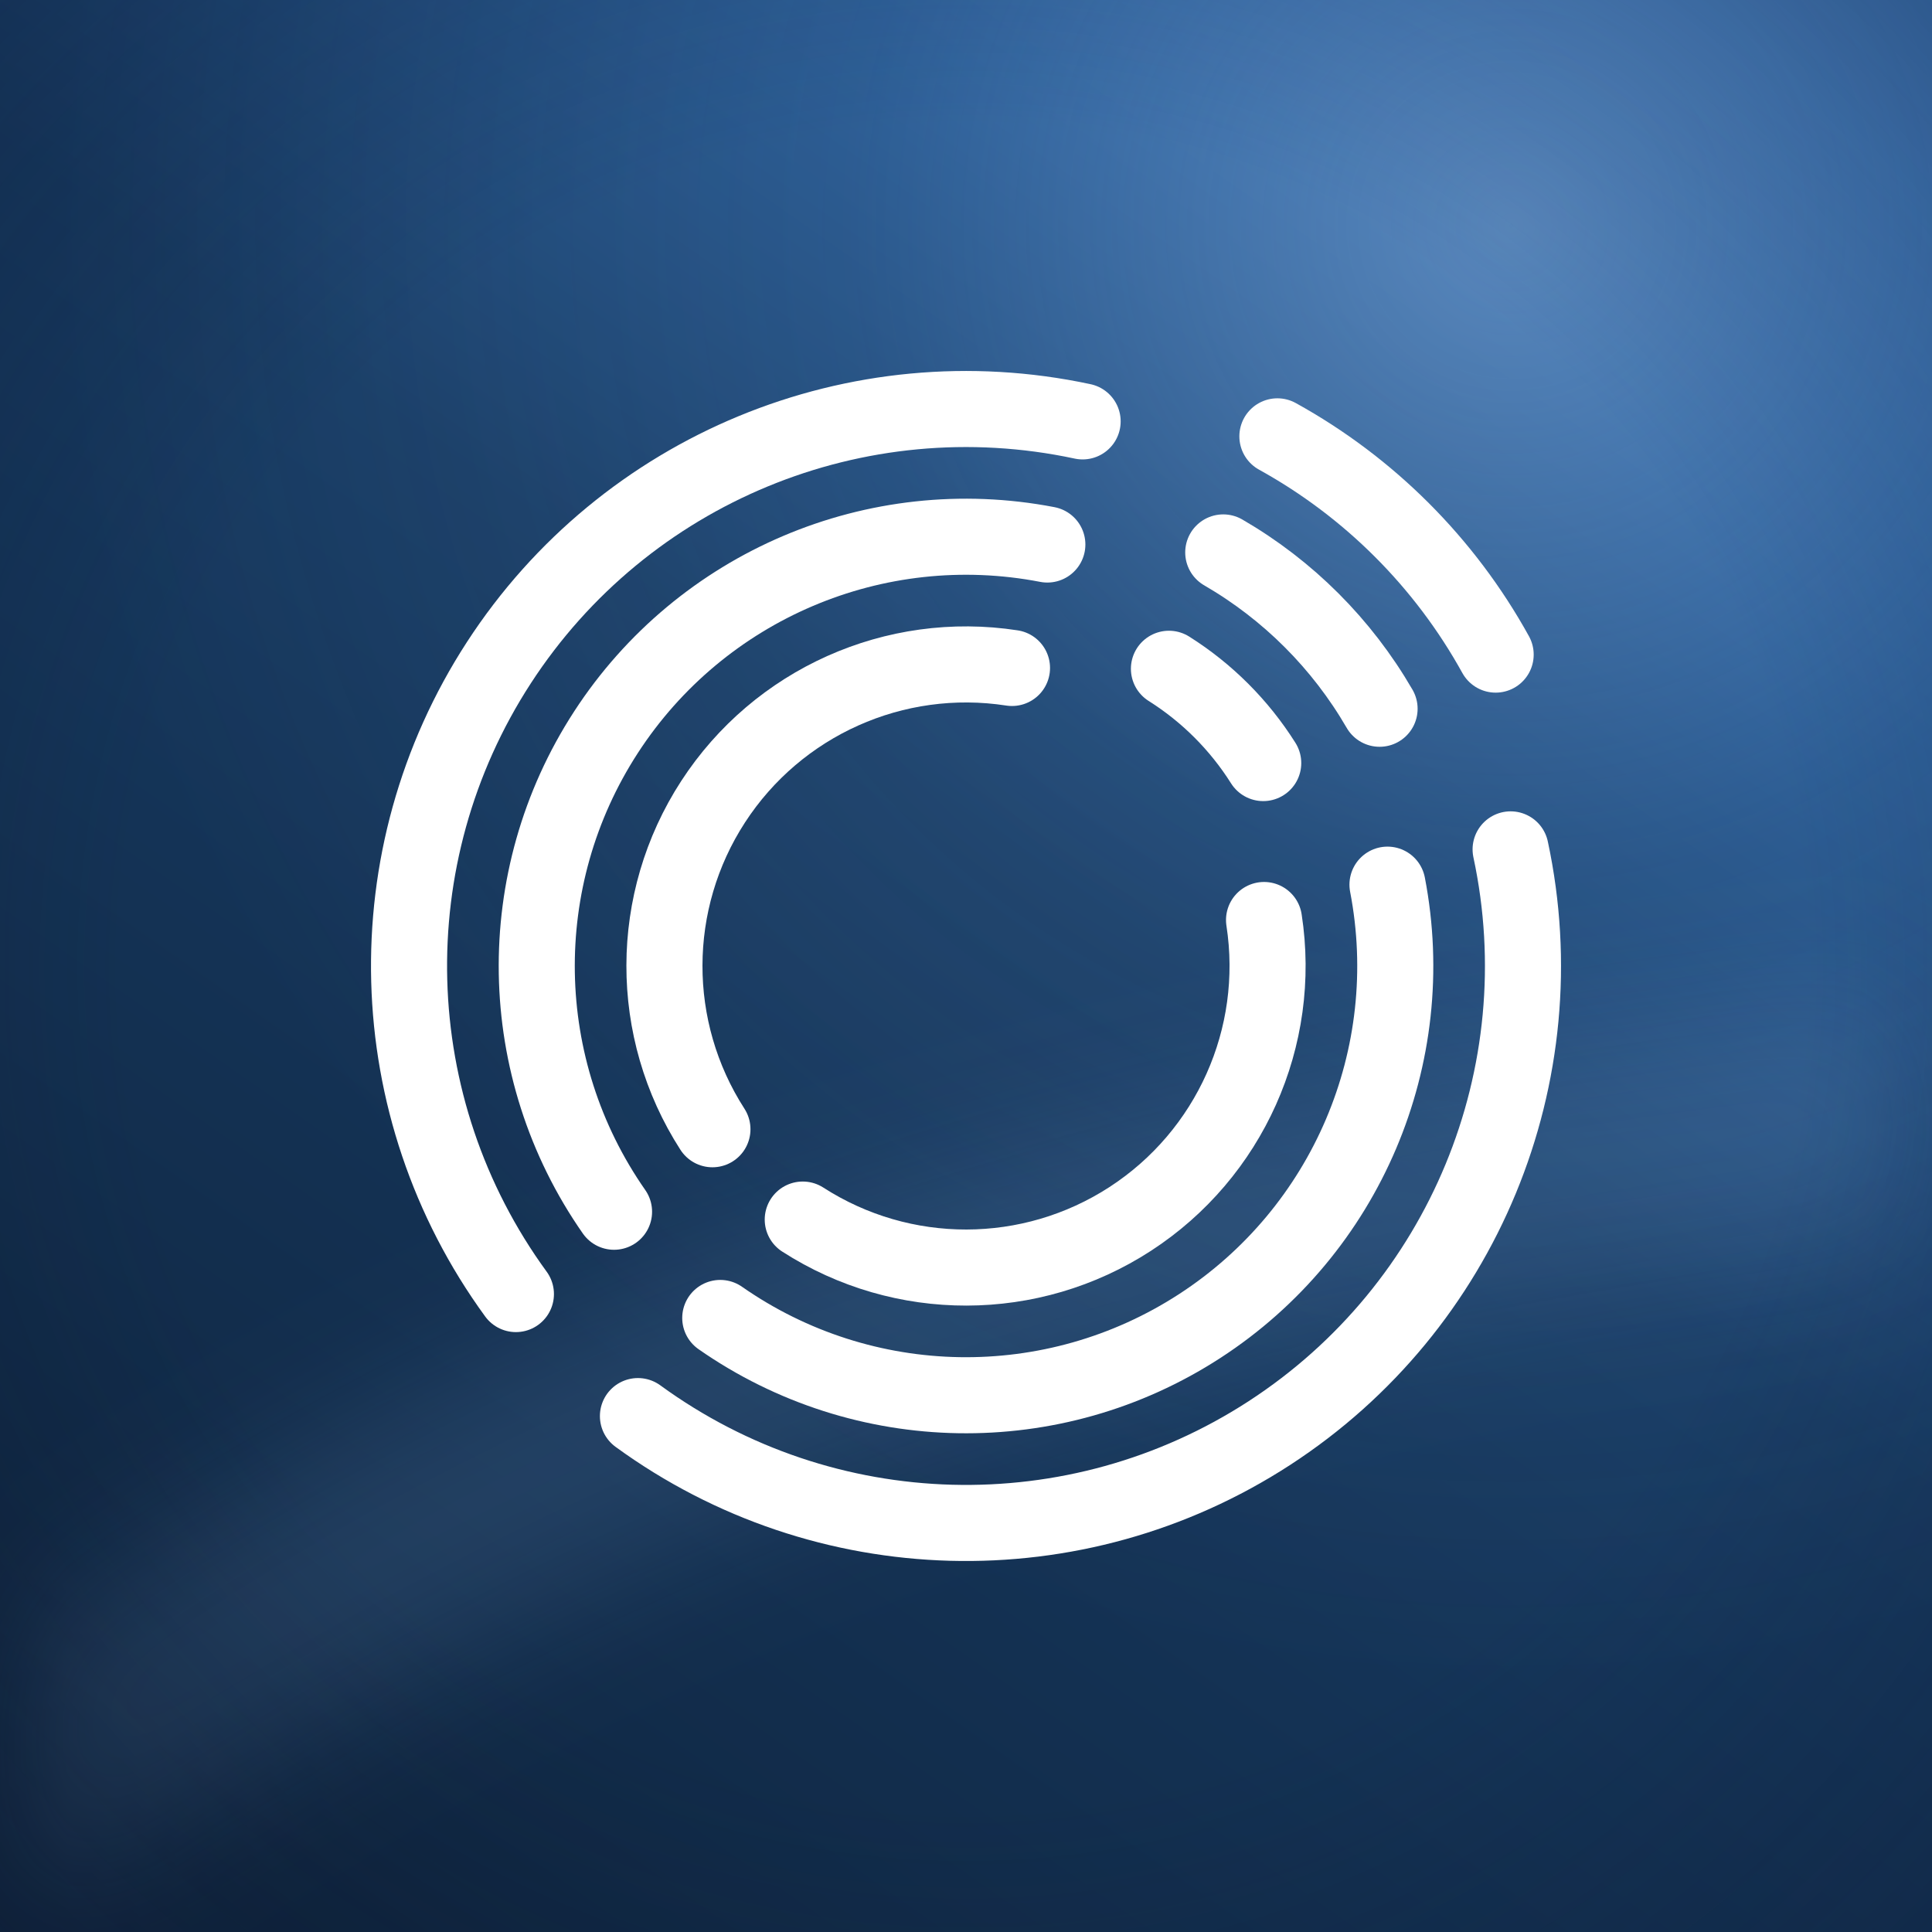
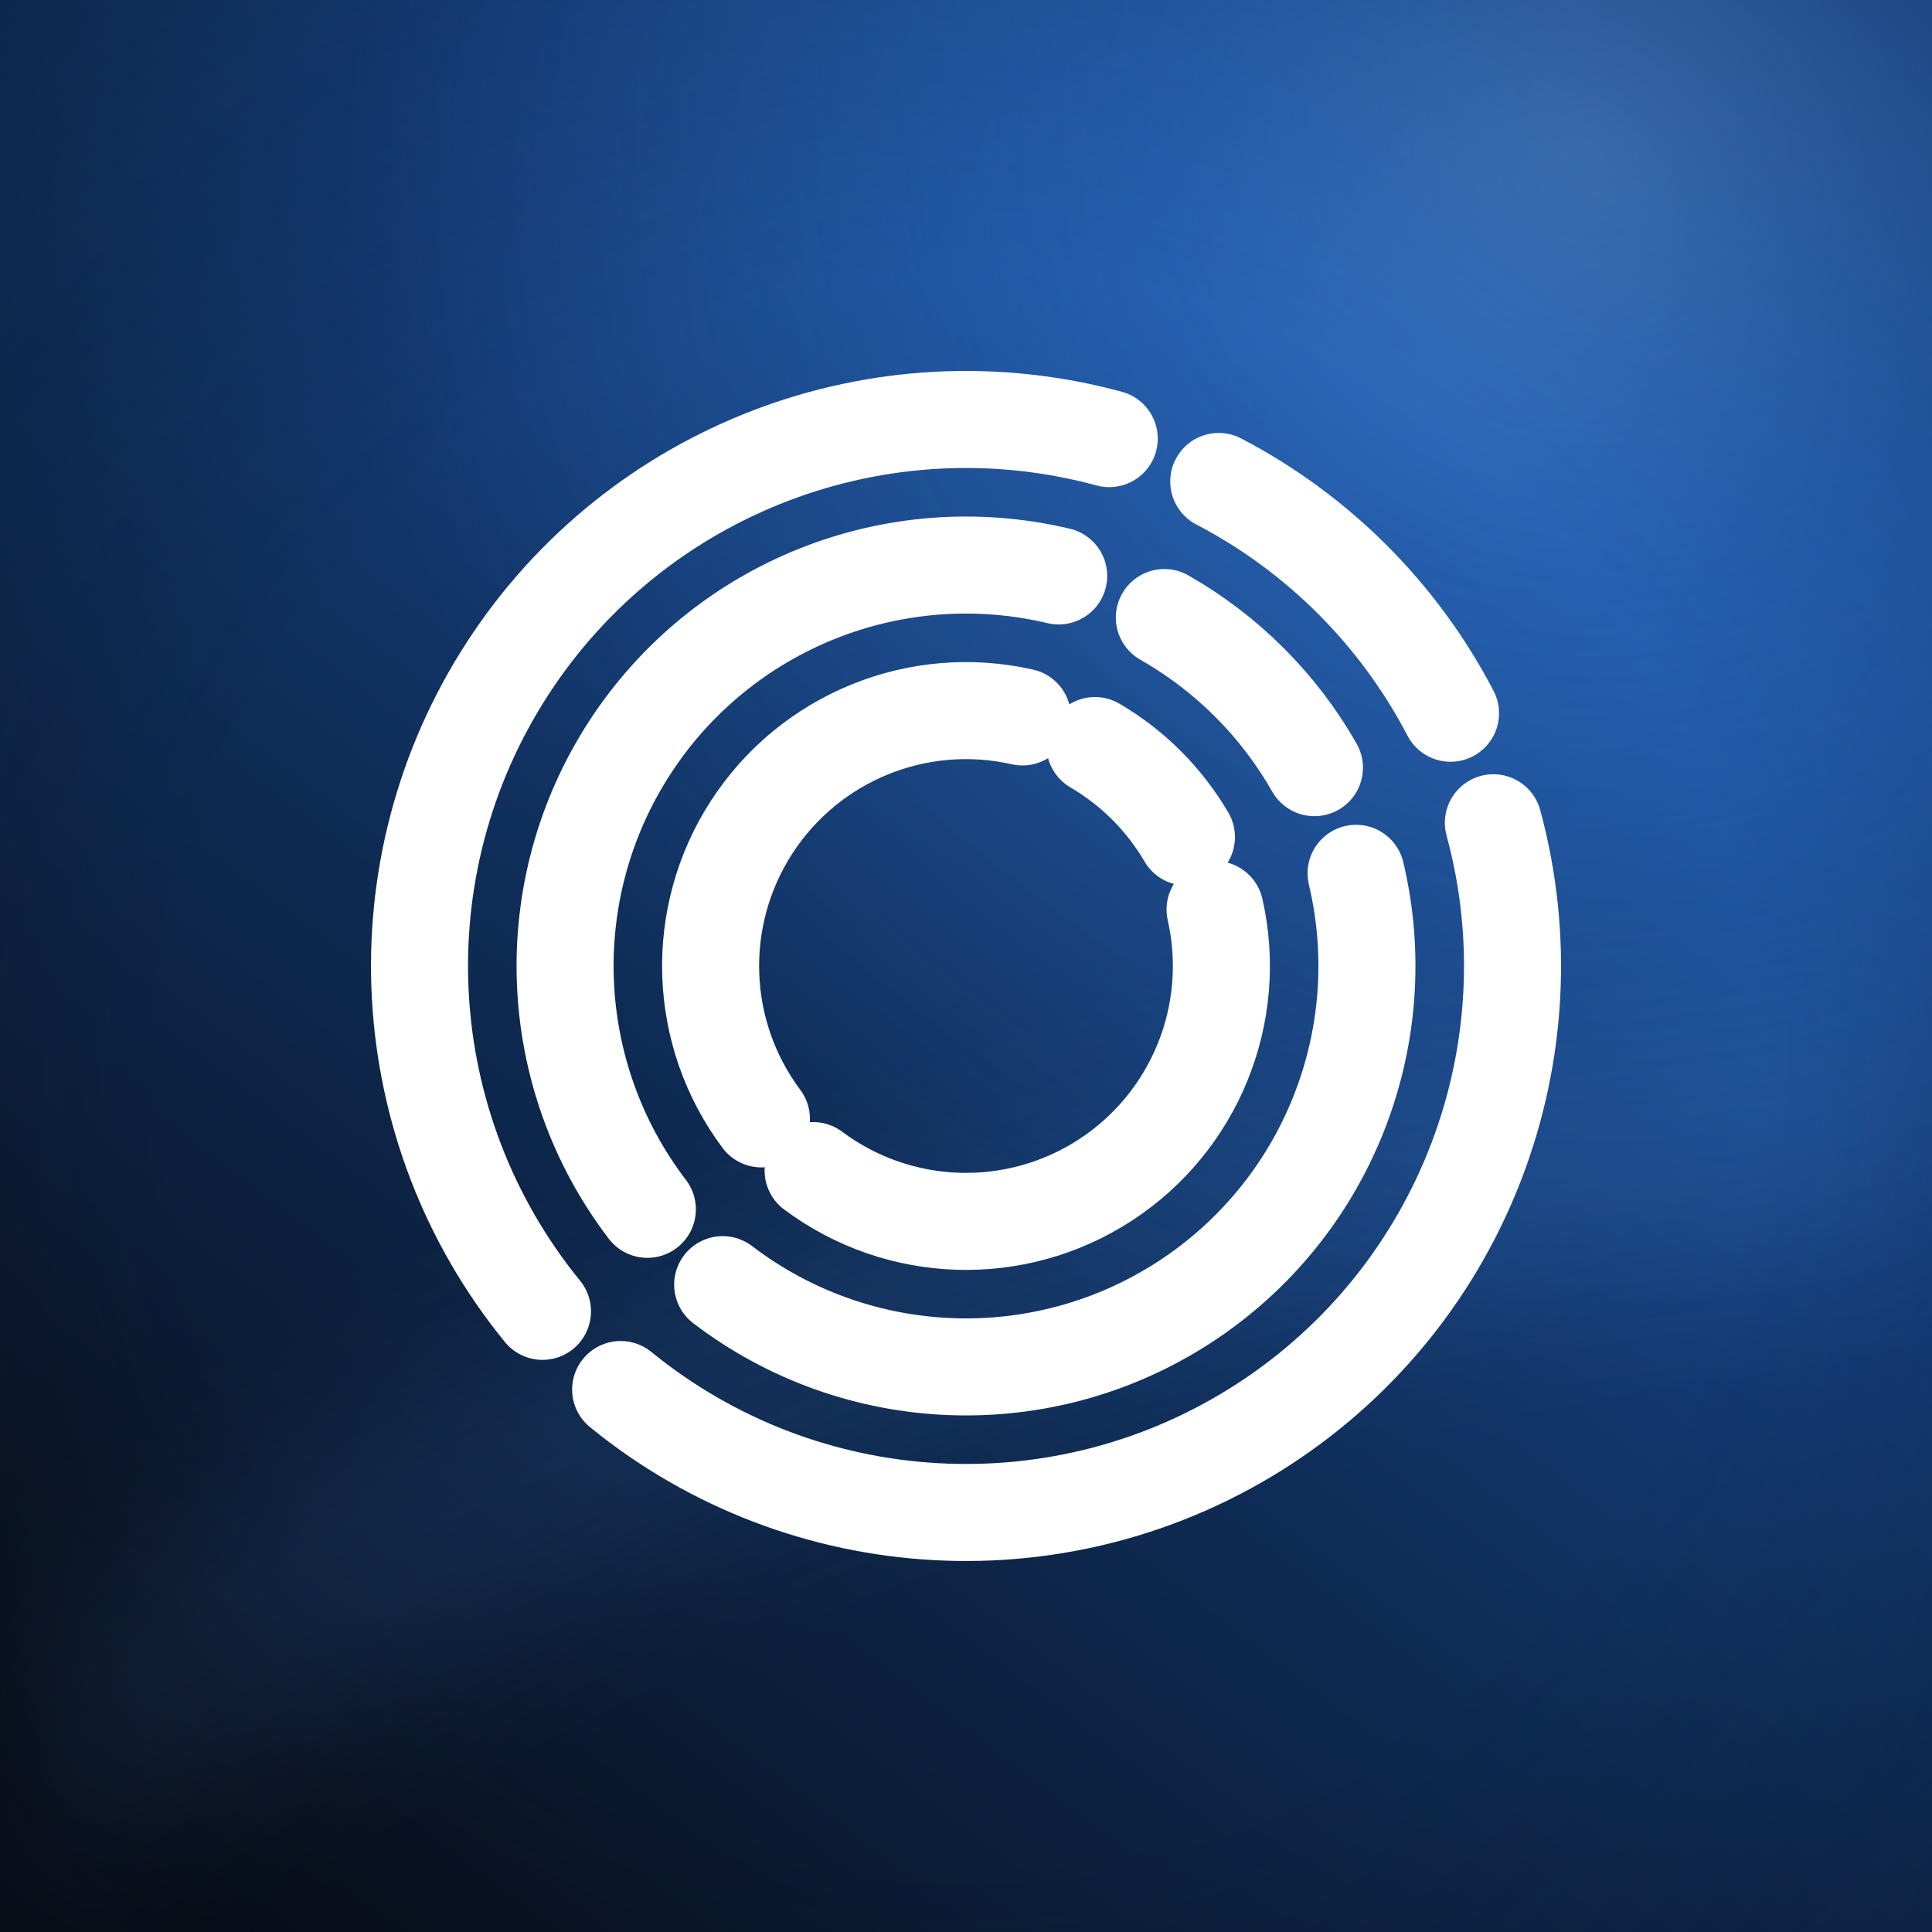
<svg xmlns="http://www.w3.org/2000/svg" width="1024" height="1024" viewBox="0 0 1024 1024">
  <defs>
-     <linearGradient id="bg" x1="0.15" y1="1" x2="0.85" y2="0">
-       <stop offset="0" stop-color="#0F253F" />
-       <stop offset="0.55" stop-color="#173B63" />
-       <stop offset="1" stop-color="#2E6DB4" />
+     <linearGradient id="bg" x1="0.12" y1="1" x2="0.88" y2="0">
+       <stop offset="0" stop-color="#080D18" />
+       <stop offset="0.38" stop-color="#0E2A52" />
+       <stop offset="1" stop-color="#1E62C4" />
    </linearGradient>
-     <radialGradient id="sh" cx="0.78" cy="0.12" r="0.75">
-       <stop offset="0" stop-color="#BBD7F9" stop-opacity="0.34" />
-       <stop offset="0.45" stop-color="#93C0F6" stop-opacity="0.10" />
-       <stop offset="1" stop-color="#93C0F6" stop-opacity="0" />
+     <radialGradient id="sh" cx="0.82" cy="0.08" r="0.64">
+       <stop offset="0" stop-color="#7EB6F5" stop-opacity="0.42" />
+       <stop offset="0.35" stop-color="#4A8FE8" stop-opacity="0.28" />
+       <stop offset="1" stop-color="#4A8FE8" stop-opacity="0" />
    </radialGradient>
-     <radialGradient id="vg" cx="0.5" cy="0.5" r="0.72">
-       <stop offset="0.6" stop-color="#0A142A" stop-opacity="0" />
-       <stop offset="1" stop-color="#0A142A" stop-opacity="0.35" />
+     <radialGradient id="vg" cx="0.5" cy="0.55" r="0.74">
+       <stop offset="0.55" stop-color="#080D18" stop-opacity="0" />
+       <stop offset="1" stop-color="#05080F" stop-opacity="0.40" />
    </radialGradient>
+     <filter id="bl" x="-20%" y="-20%" width="140%" height="140%">
+       <feGaussianBlur stdDeviation="38" />
+     </filter>
  </defs>
  <rect width="1024" height="1024" fill="url(#bg)" />
  <rect width="1024" height="1024" fill="url(#sh)" />
-   <filter id="bl" x="-20%" y="-20%" width="140%" height="140%">
-     <feGaussianBlur stdDeviation="38" />
-   </filter>
-   <path d="M-120 980 C 180 700, 560 560, 1150 520 L1150 640 C 600 680, 240 820, -120 1120Z" fill="#93C0F6" opacity="0.13" filter="url(#bl)" />
+   <path d="M-120 980 C 180 700, 560 560, 1150 520 L1150 640 C 600 680, 240 820, -120 1120Z" fill="#4A8FE8" opacity="0.11" filter="url(#bl)" />
  <rect width="1024" height="1024" fill="url(#vg)" />
-   <g transform="translate(512 512) scale(0.72) translate(-512 -512)">
-     <path d="M545.86 292.60A222.00 222.00 0 0 0 325.34 632.17" fill="none" stroke="#FFFFFF" stroke-width="56.00" stroke-linecap="round" opacity="1" />
-     <path d="M391.83 698.66A222.00 222.00 0 0 0 731.40 478.14" fill="none" stroke="#FFFFFF" stroke-width="56.00" stroke-linecap="round" opacity="1" />
-     <path d="M730.80 362.61A222.00 222.00 0 0 0 661.39 293.20" fill="none" stroke="#FFFFFF" stroke-width="56.00" stroke-linecap="round" opacity="1" />
-     <path d="M571.88 201.73A316.00 316.00 0 0 0 252.91 692.90" fill="none" stroke="#FFFFFF" stroke-width="56.00" stroke-linecap="round" opacity="1" />
-     <path d="M331.10 771.09A316.00 316.00 0 0 0 822.27 452.12" fill="none" stroke="#FFFFFF" stroke-width="56.00" stroke-linecap="round" opacity="1" />
-     <path d="M816.45 322.63A316.00 316.00 0 0 0 701.37 207.55" fill="none" stroke="#FFFFFF" stroke-width="56.00" stroke-linecap="round" opacity="1" />
-     <path d="M597.85 111.09A410.00 410.00 0 0 0 180.67 753.50" fill="none" stroke="#FFFFFF" stroke-width="56.00" stroke-linecap="round" opacity="1" />
-     <path d="M270.50 843.33A410.00 410.00 0 0 0 912.91 426.15" fill="none" stroke="#FFFFFF" stroke-width="56.00" stroke-linecap="round" opacity="1" />
-     <path d="M901.90 282.77A410.00 410.00 0 0 0 741.23 122.10" fill="none" stroke="#FFFFFF" stroke-width="56.00" stroke-linecap="round" opacity="1" />
+   <g transform="translate(512.000 512.000) scale(0.857143) translate(-512 -512)" fill="none" stroke="#FFFFFF" stroke-width="60.00" stroke-linecap="round">
+     <path d="M546.92 357.99A157.92 157.92 0 0 0 385.50 606.54" />
+     <path d="M417.46 638.50A157.92 157.92 0 0 0 666.01 477.08" />
+     <path d="M648.31 432.27A157.92 157.92 0 0 0 591.73 375.69" />
+     <path d="M569.31 270.80A247.92 247.92 0 0 0 314.96 662.46" />
+     <path d="M361.54 709.04A247.92 247.92 0 0 0 753.20 454.69" />
+     <path d="M727.46 389.35A247.92 247.92 0 0 0 634.65 296.54" />
+     <path d="M600.57 185.89A337.92 337.92 0 0 0 250.11 725.55" />
+     <path d="M298.45 773.89A337.92 337.92 0 0 0 838.11 423.43" />
+     <path d="M811.61 355.71A337.92 337.92 0 0 0 668.29 212.39" />
  </g>
</svg>
